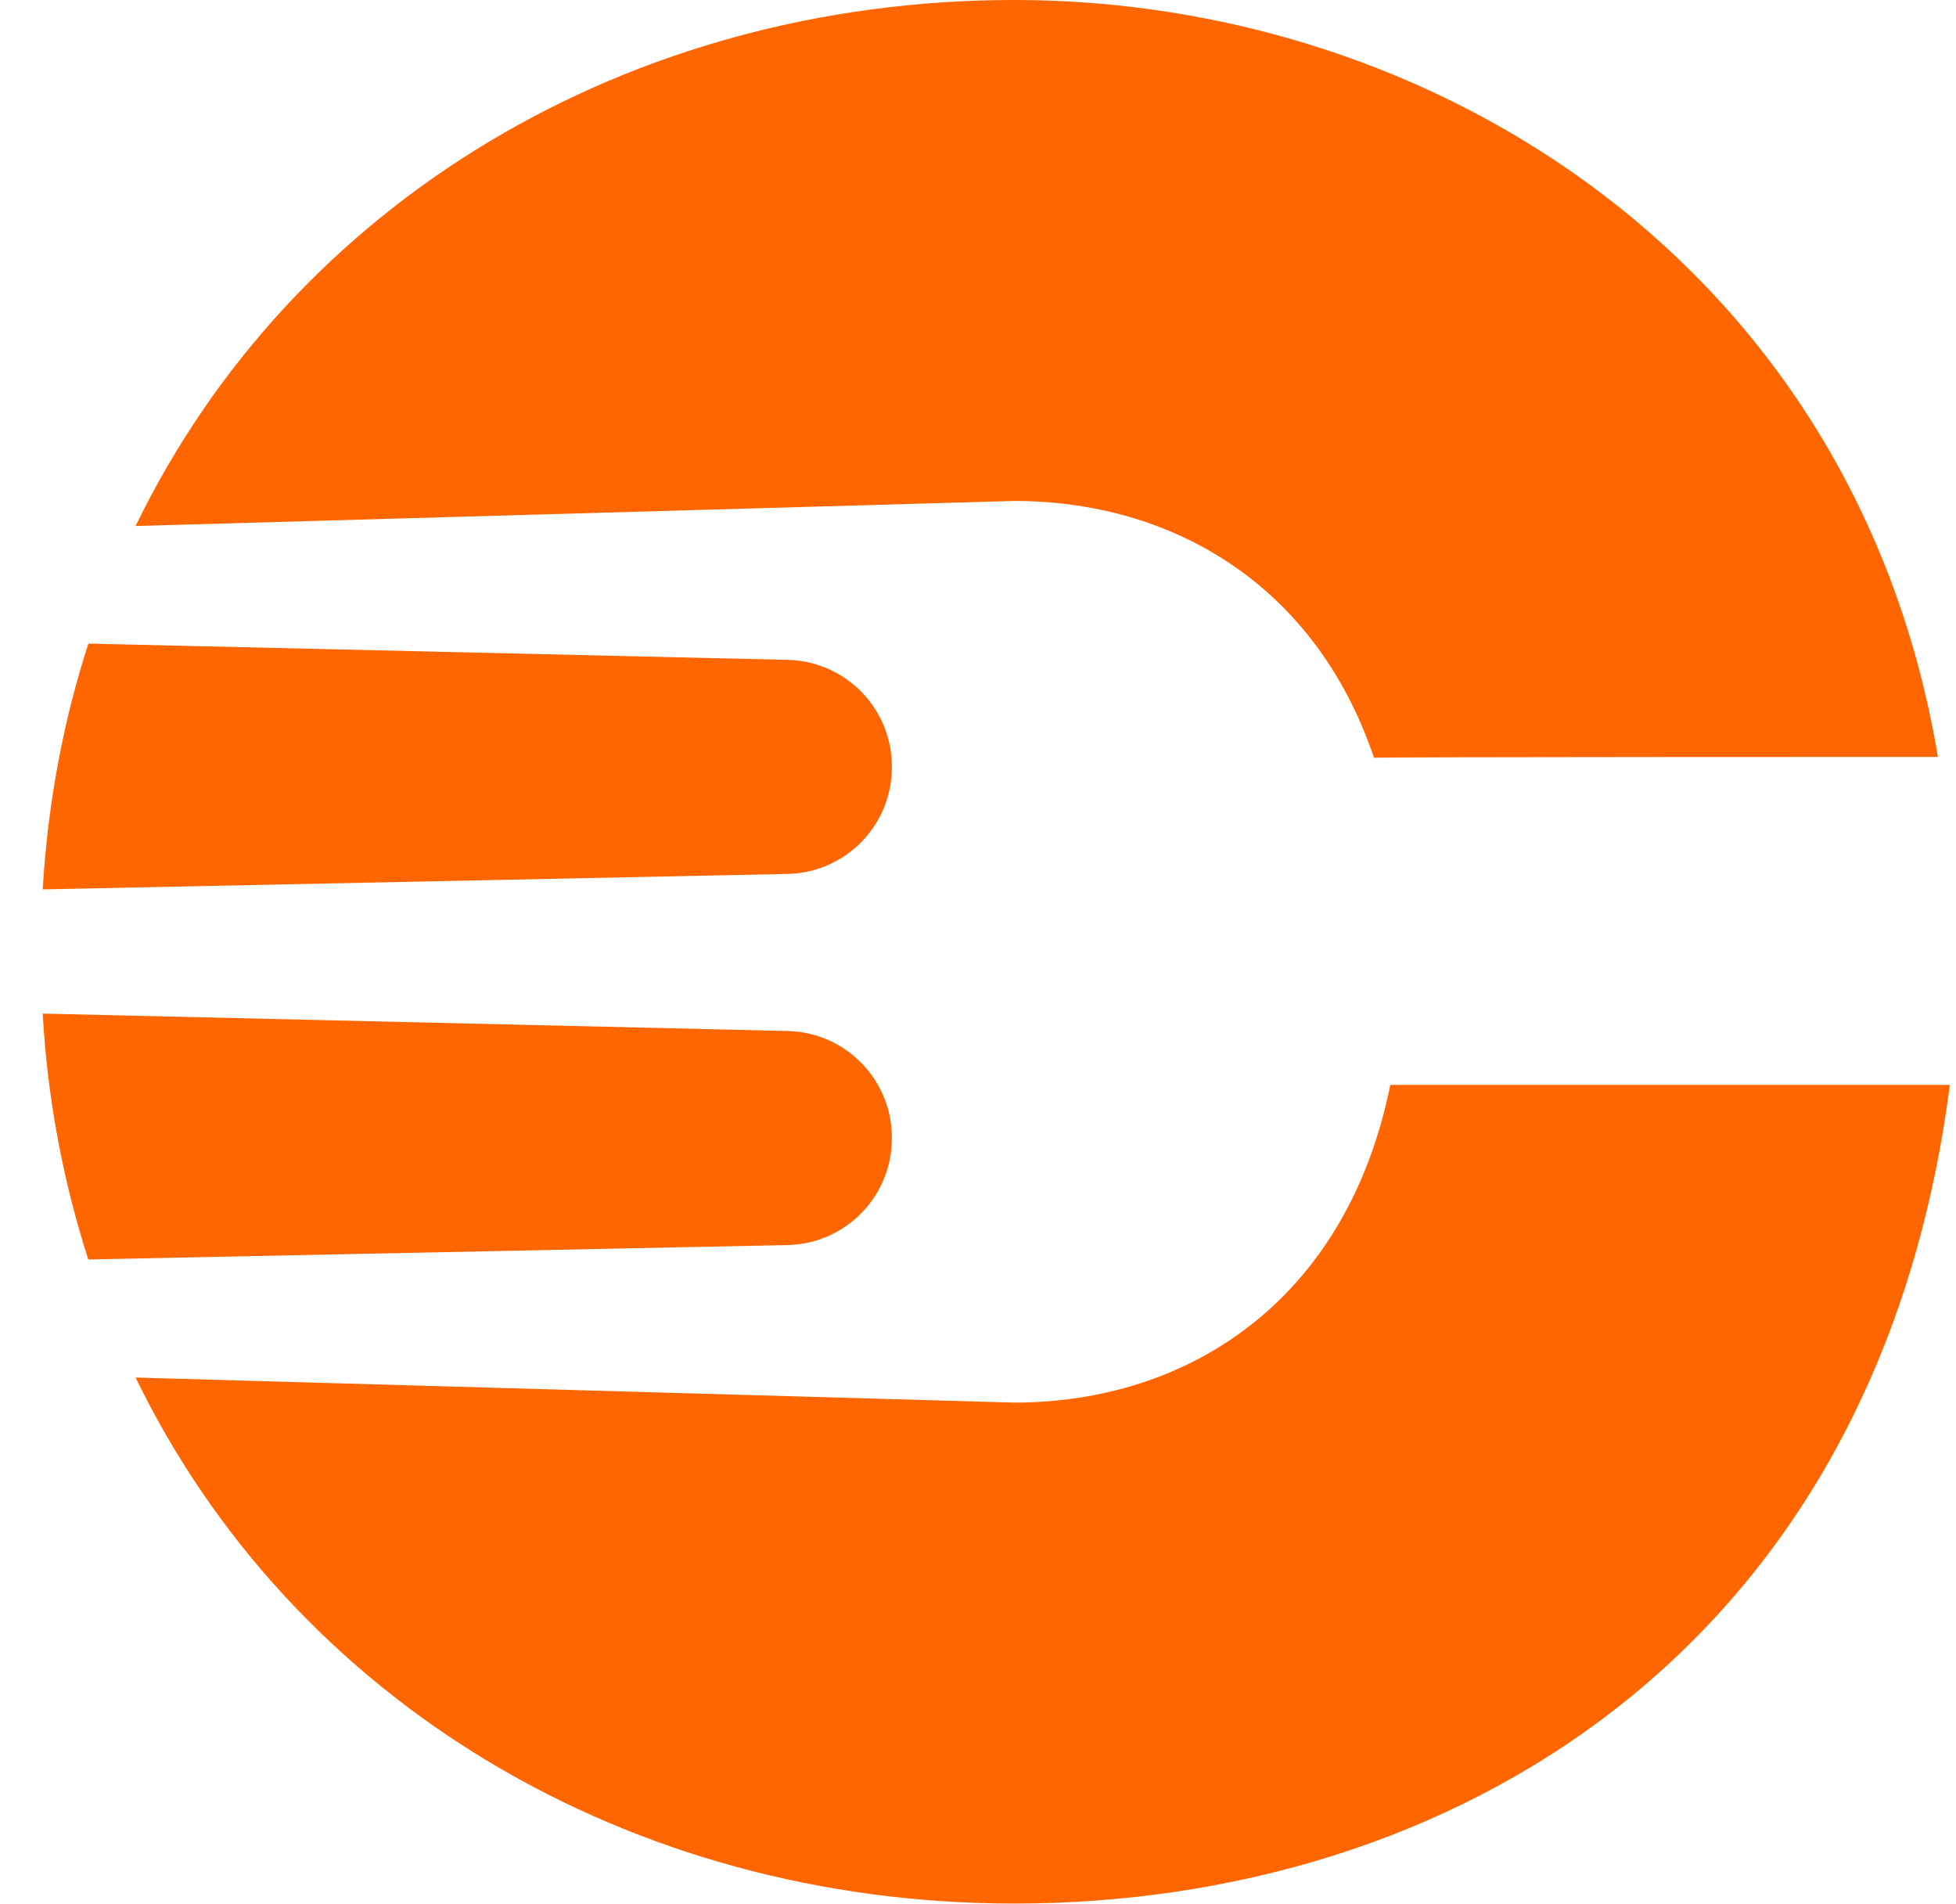
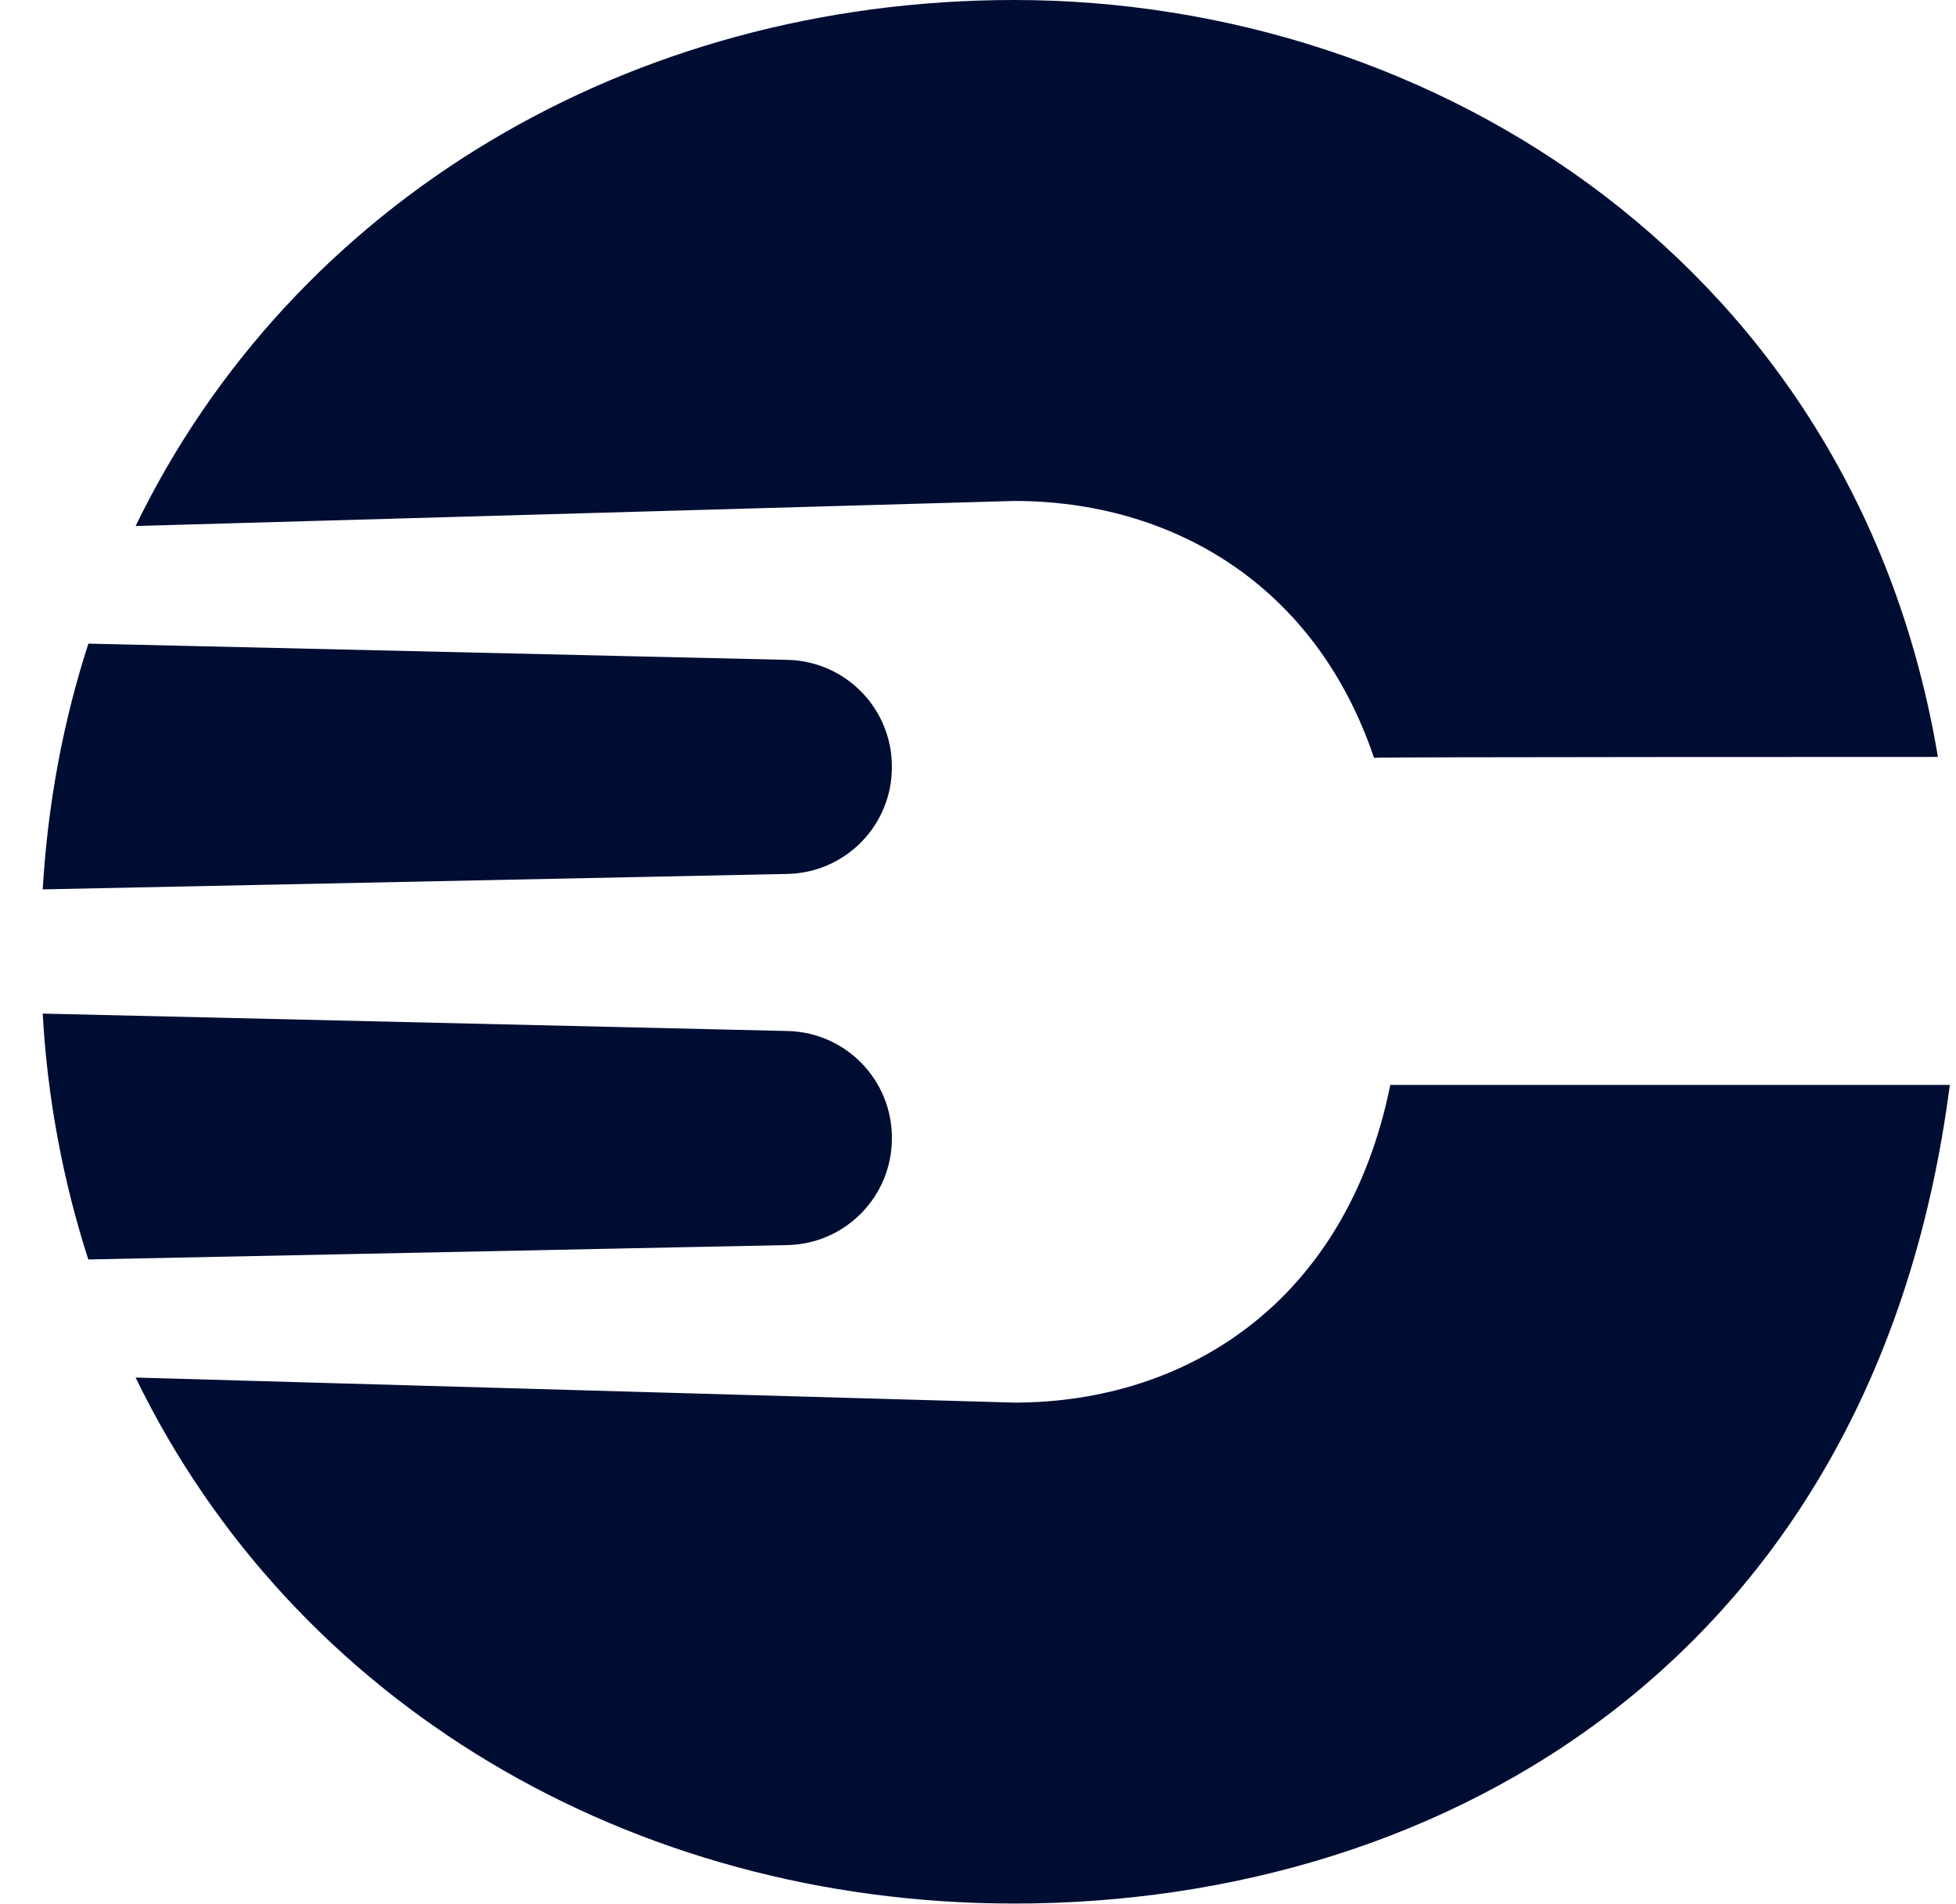
<svg xmlns="http://www.w3.org/2000/svg" width="37" height="36">
-   <path d="M19.185 26.526c3.292 0 6.29-1.927 7.114-6.008h10.584C35.495 31.288 27.384 36 19.185 36c-7.276 0-13.641-3.809-16.62-9.948l16.62.474zm6.806-12.195c-1.113-3.293-3.84-4.857-6.806-4.857l-16.62.474C5.544 3.808 11.91 0 19.185 0c7.97 0 15.922 5.054 17.473 14.315 0 0-10.667 0-10.667.016zm-9.12.173a2.017 2.017 0 01-1.947 2.023L.808 16.82c.097-1.642.393-3.196.864-4.648l13.252.308a2.018 2.018 0 011.947 2.023zm0 7.02a2.017 2.017 0 01-1.947 2.022l-13.254.273a18.527 18.527 0 01-.862-4.65l14.116.33a2.018 2.018 0 011.947 2.024z" fill="#F60" fill-rule="evenodd" />
+   <path d="M19.185 26.526c3.292 0 6.29-1.927 7.114-6.008h10.584C35.495 31.288 27.384 36 19.185 36c-7.276 0-13.641-3.809-16.62-9.948l16.62.474zm6.806-12.195c-1.113-3.293-3.84-4.857-6.806-4.857l-16.62.474C5.544 3.808 11.91 0 19.185 0c7.97 0 15.922 5.054 17.473 14.315 0 0-10.667 0-10.667.016zm-9.12.173a2.017 2.017 0 01-1.947 2.023L.808 16.82c.097-1.642.393-3.196.864-4.648l13.252.308a2.018 2.018 0 011.947 2.023zm0 7.02a2.017 2.017 0 01-1.947 2.022l-13.254.273a18.527 18.527 0 01-.862-4.65l14.116.33a2.018 2.018 0 011.947 2.024z" fill="#000D33" fill-rule="evenodd" />
</svg>
